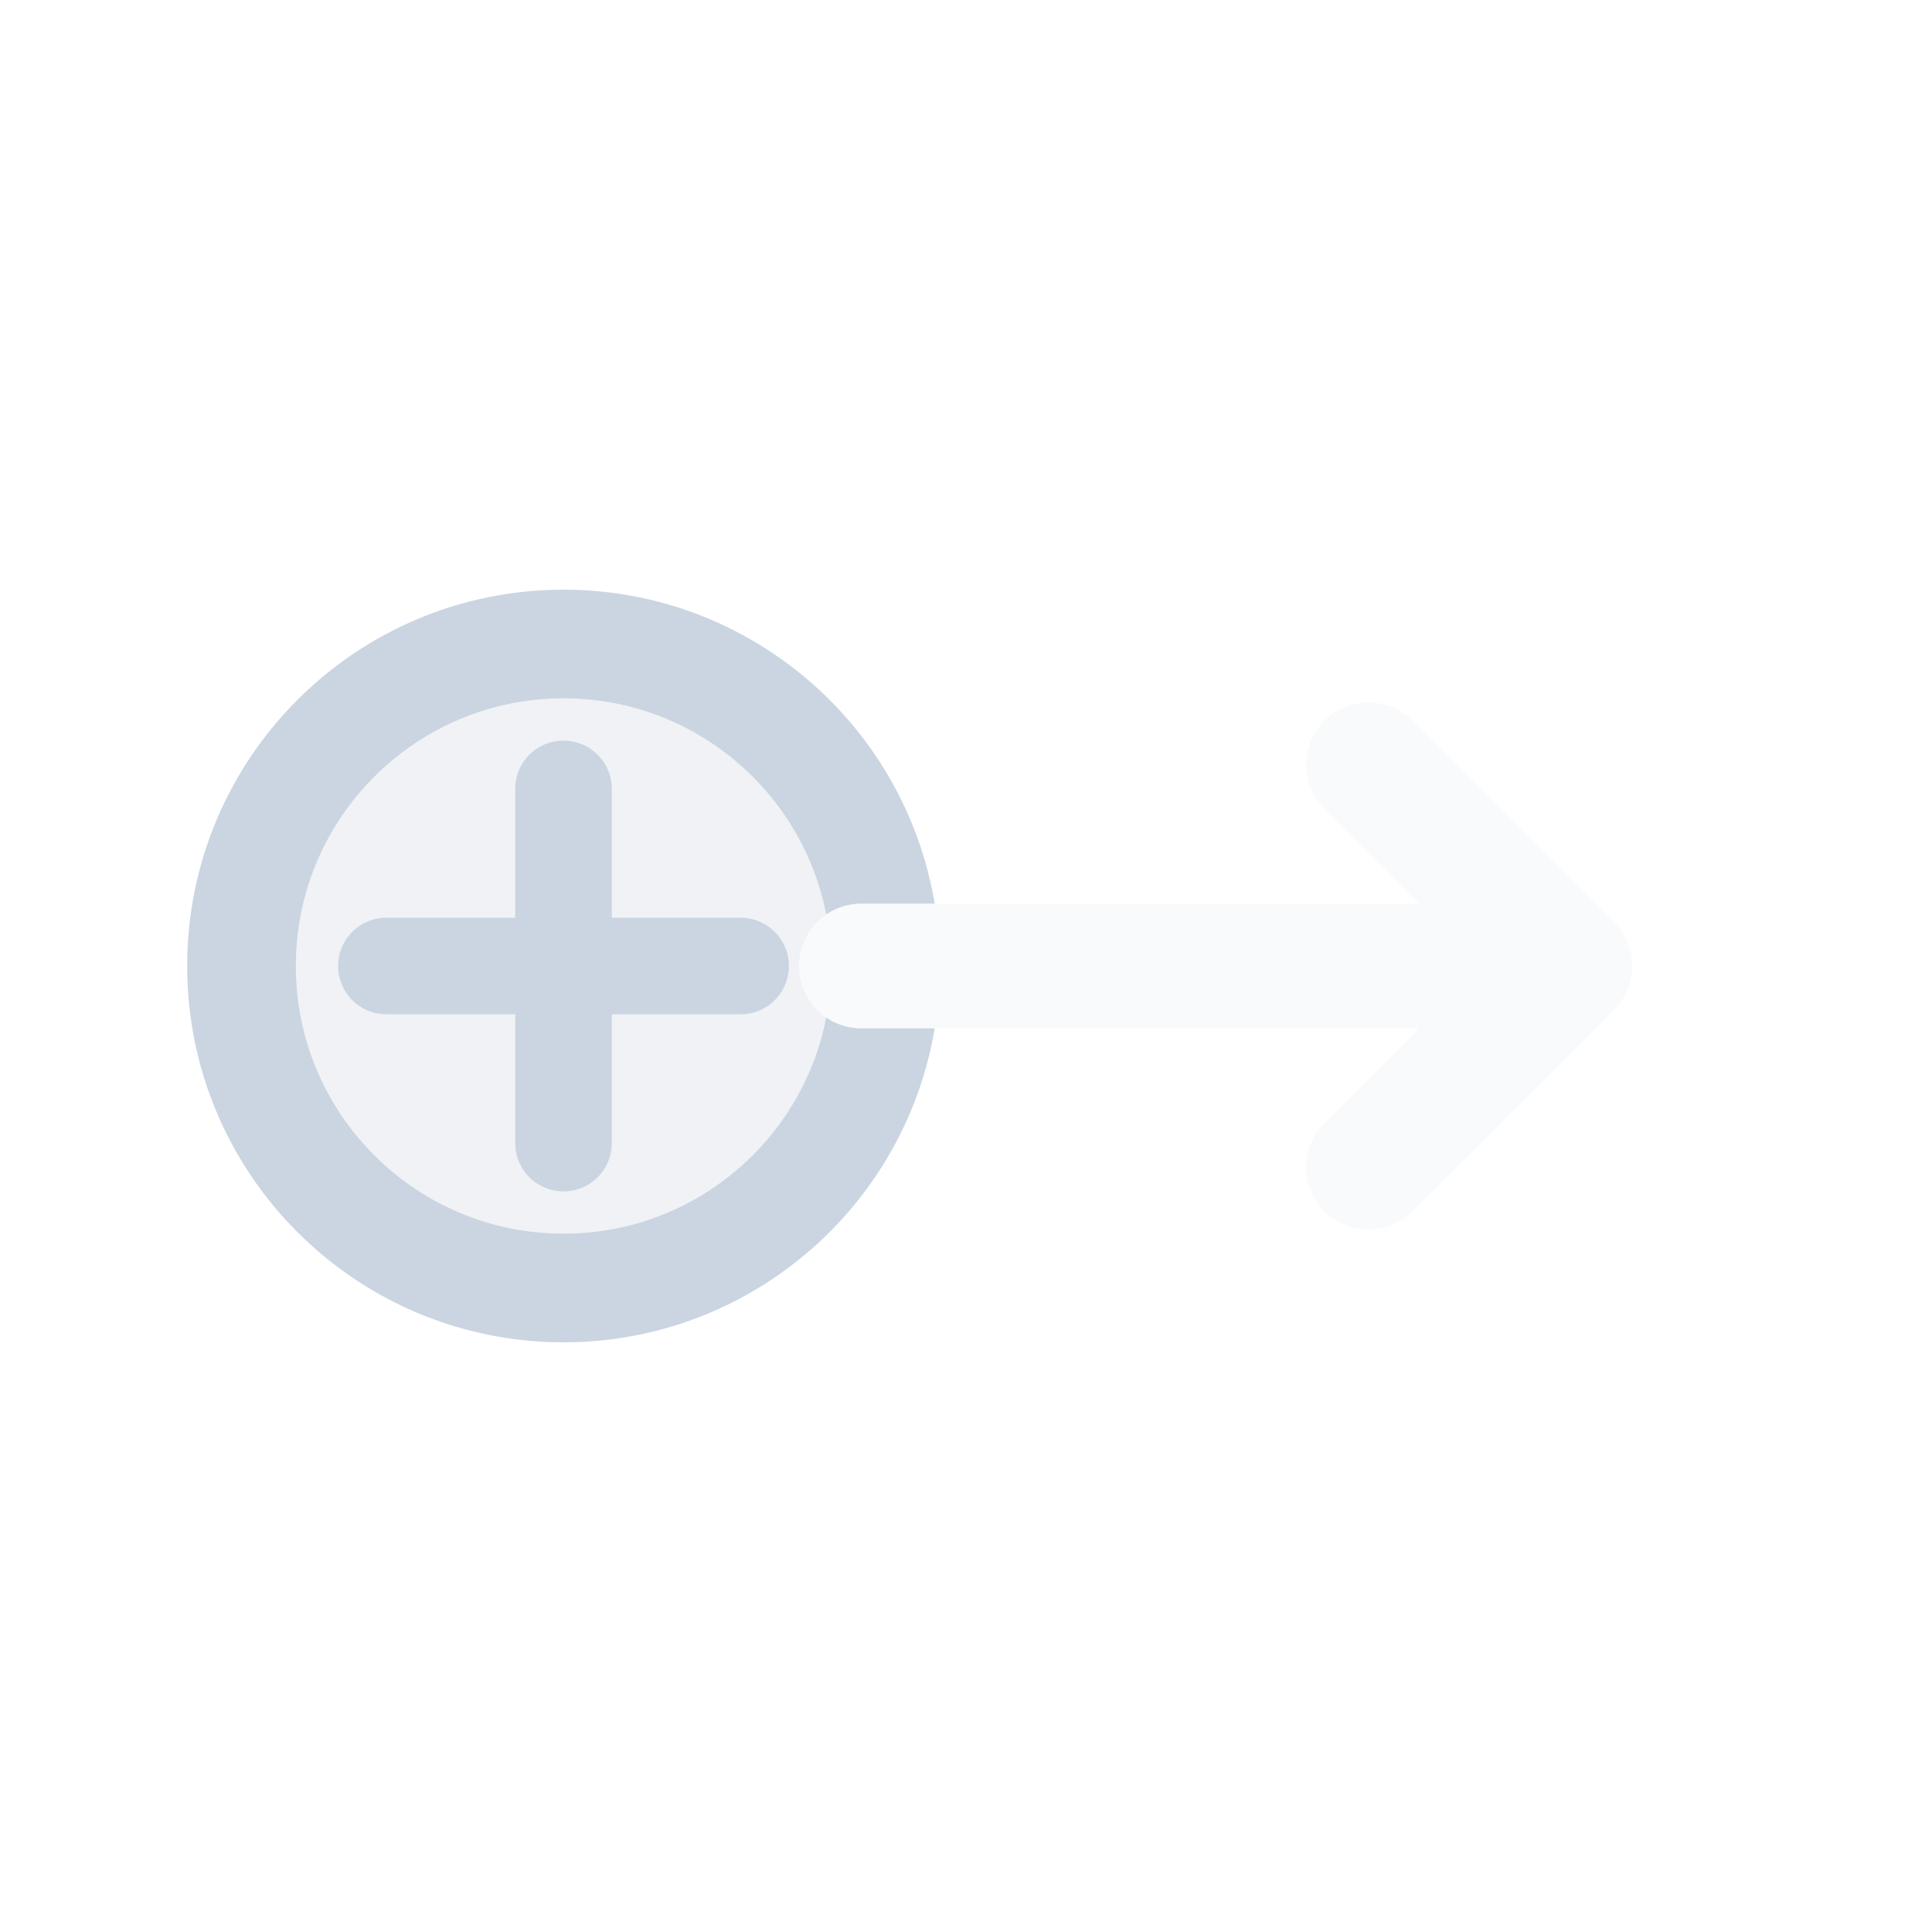
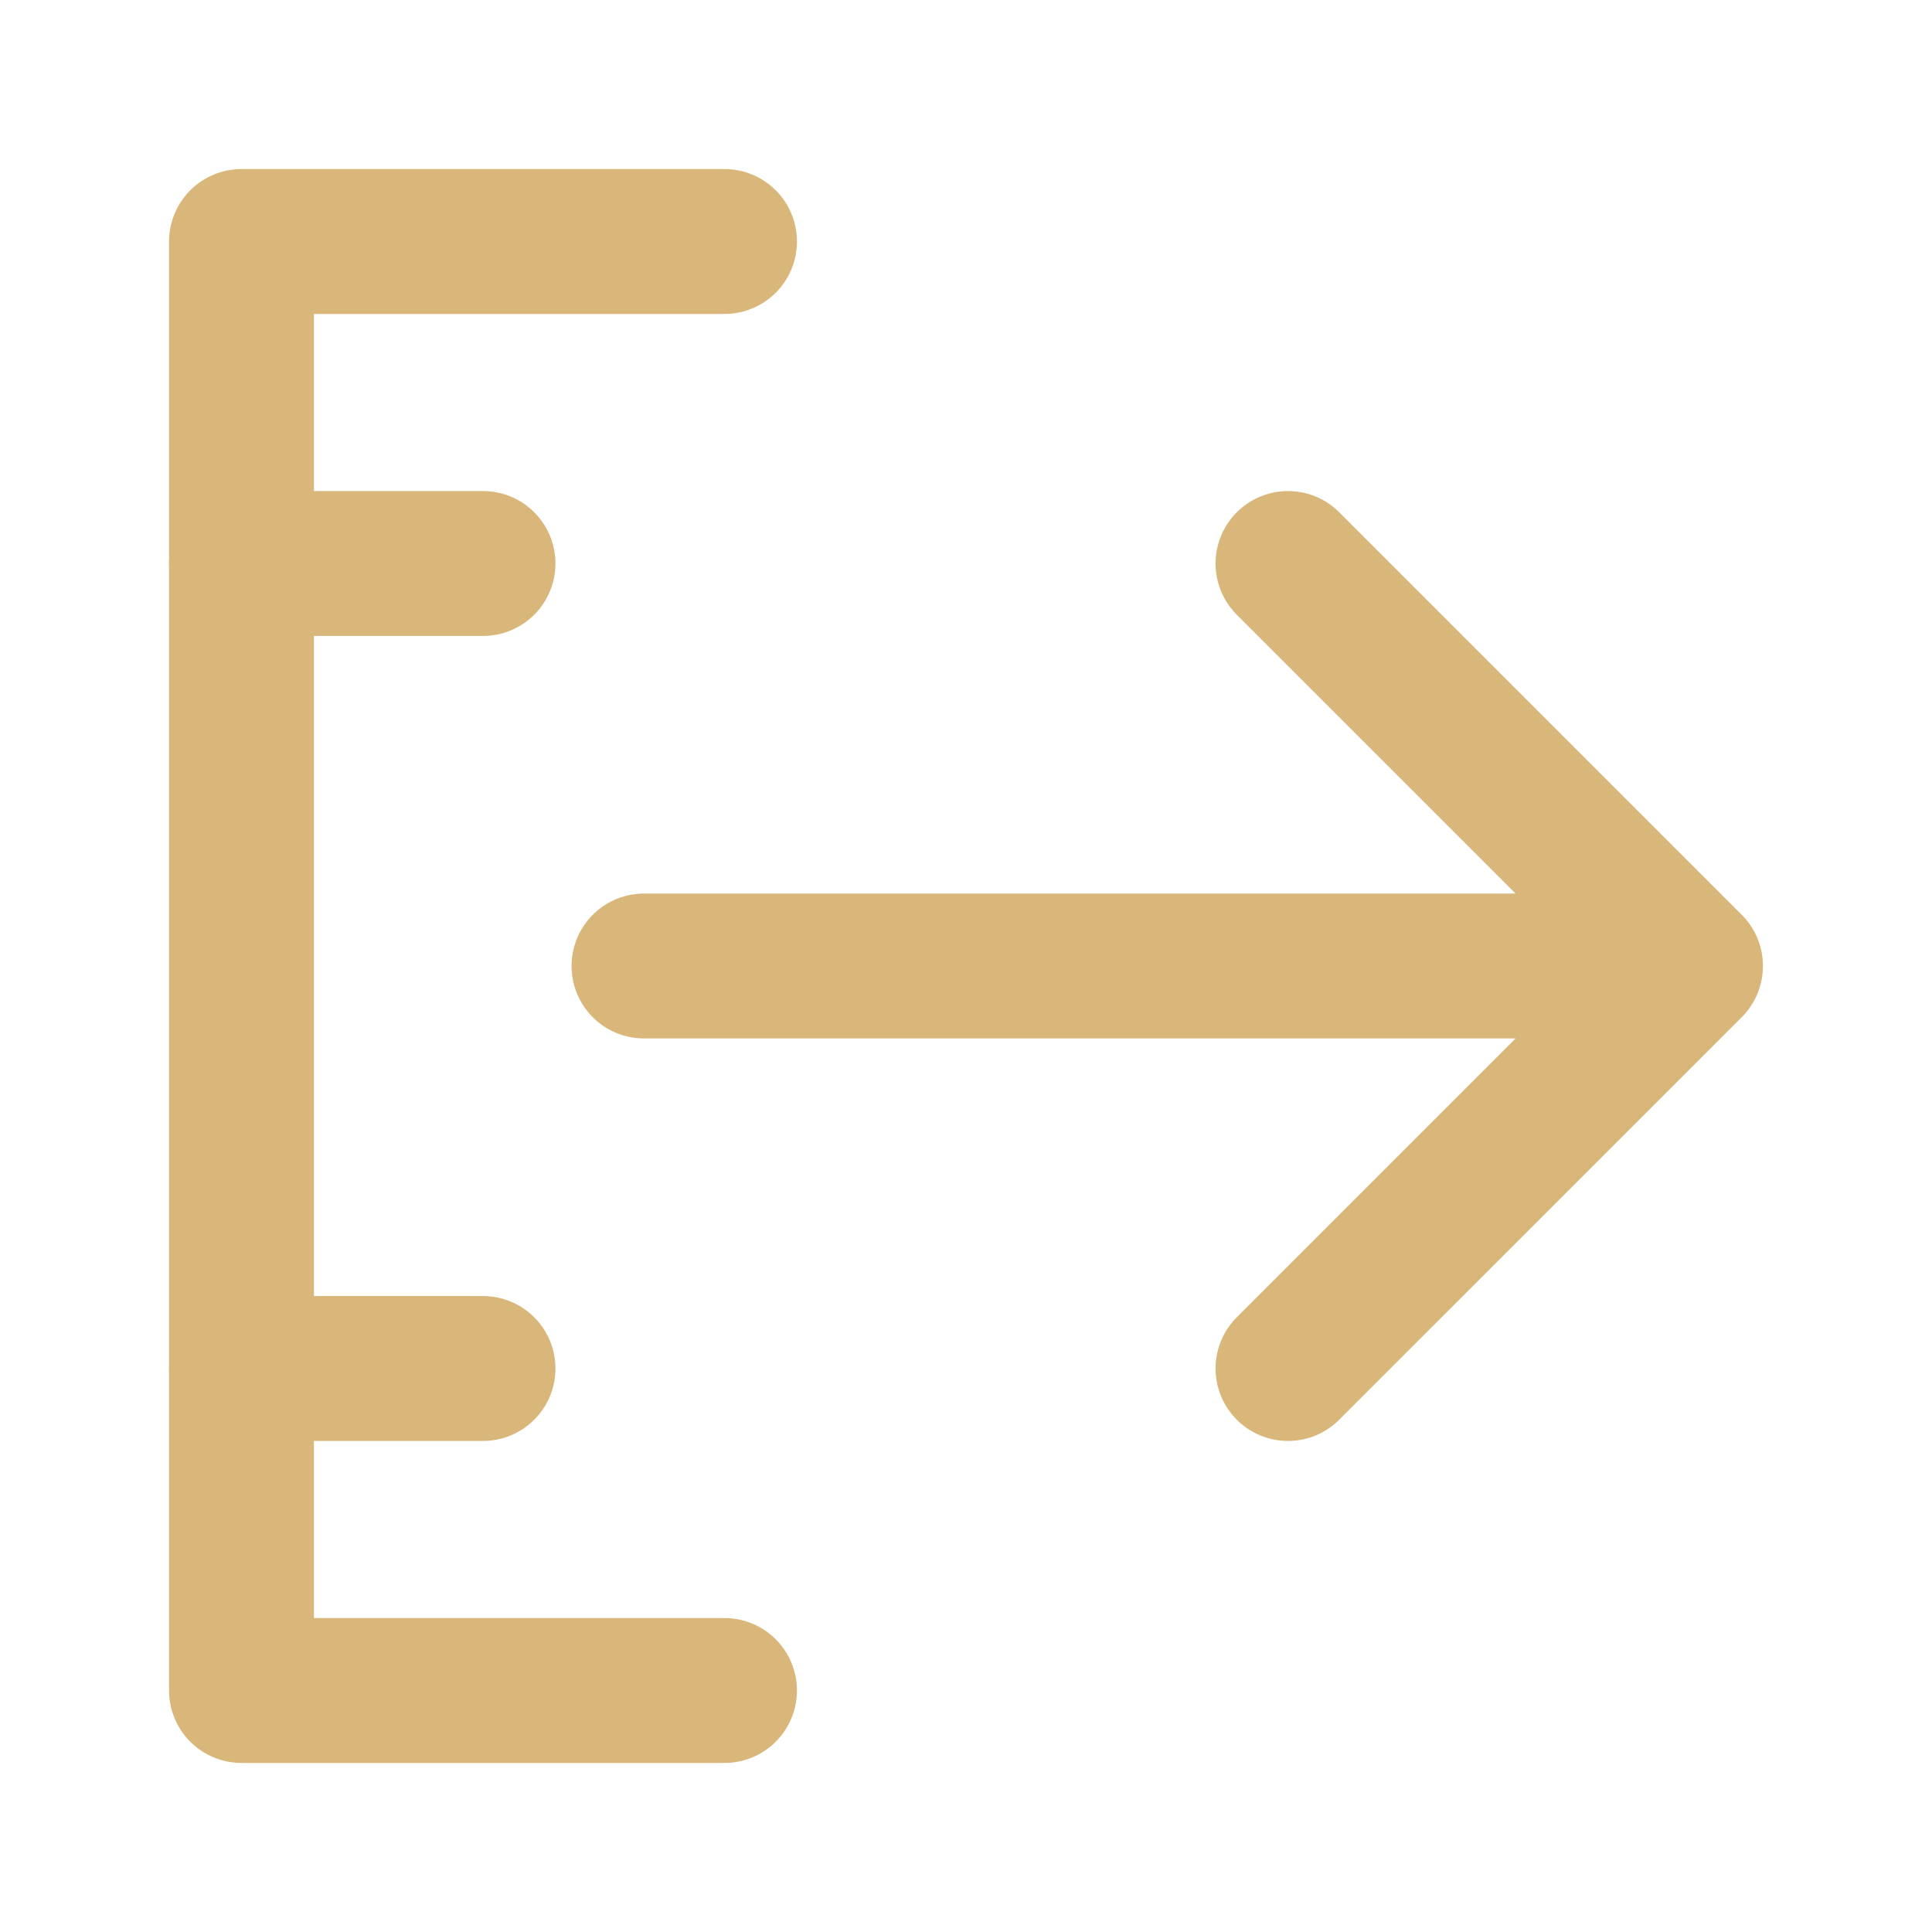
- <svg xmlns="http://www.w3.org/2000/svg" viewBox="0 0 24 24">
-   <circle cx="7" cy="12" r="4" fill="#94a3b8" fill-opacity=".14" stroke="#cbd5e1" stroke-width="1.35" />
-   <path d="M10.7 12h8.8M17 9.5l2.5 2.5-2.5 2.5" fill="none" stroke="#f8fafc" stroke-width="1.55" stroke-linecap="round" stroke-linejoin="round" />
-   <path fill="none" d="M7 9.8v4.4M4.8 12h4.4" stroke="#cbd5e1" stroke-width="1.2" stroke-linecap="round" />
+ <svg xmlns="http://www.w3.org/2000/svg" viewBox="0 0 24 24" fill="none" stroke="#d9b77b" stroke-width="1.8" stroke-linecap="round" stroke-linejoin="round">
+   <path d="M9 3H3v18h6M8 12h13m-5-5 5 5-5 5" />
+   <path d="M3 7h3M3 17h3" />
</svg>
